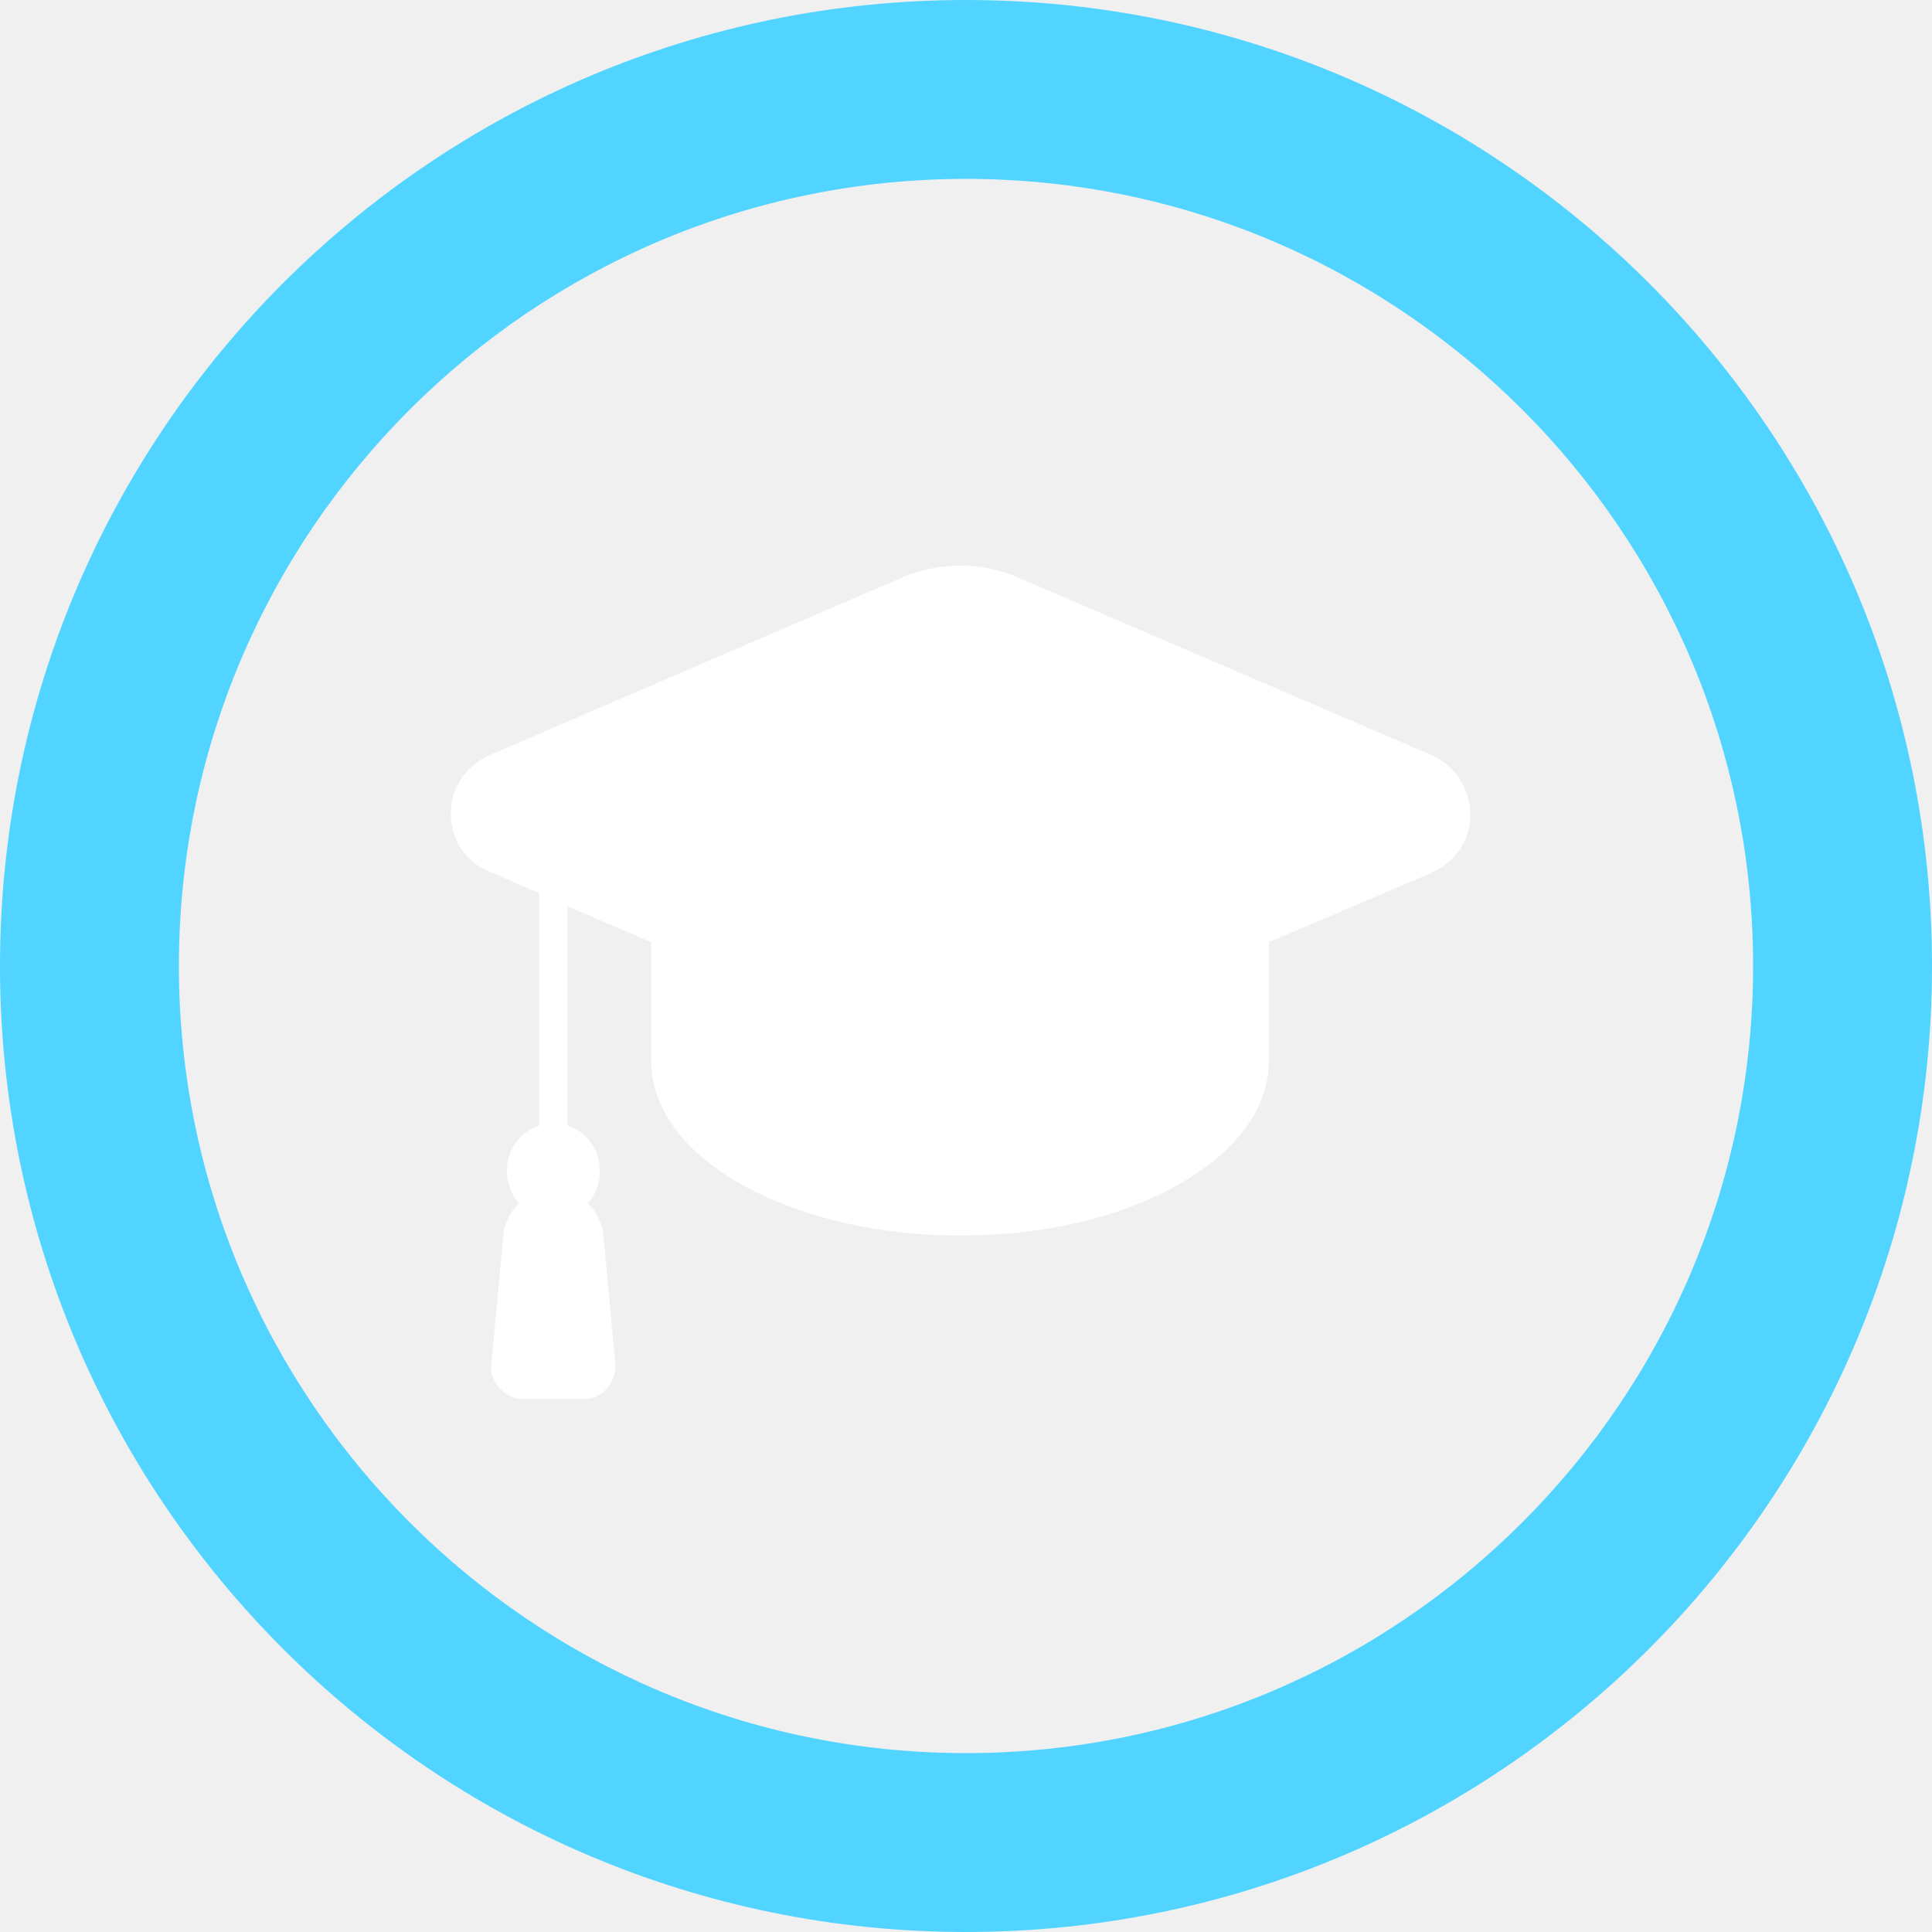
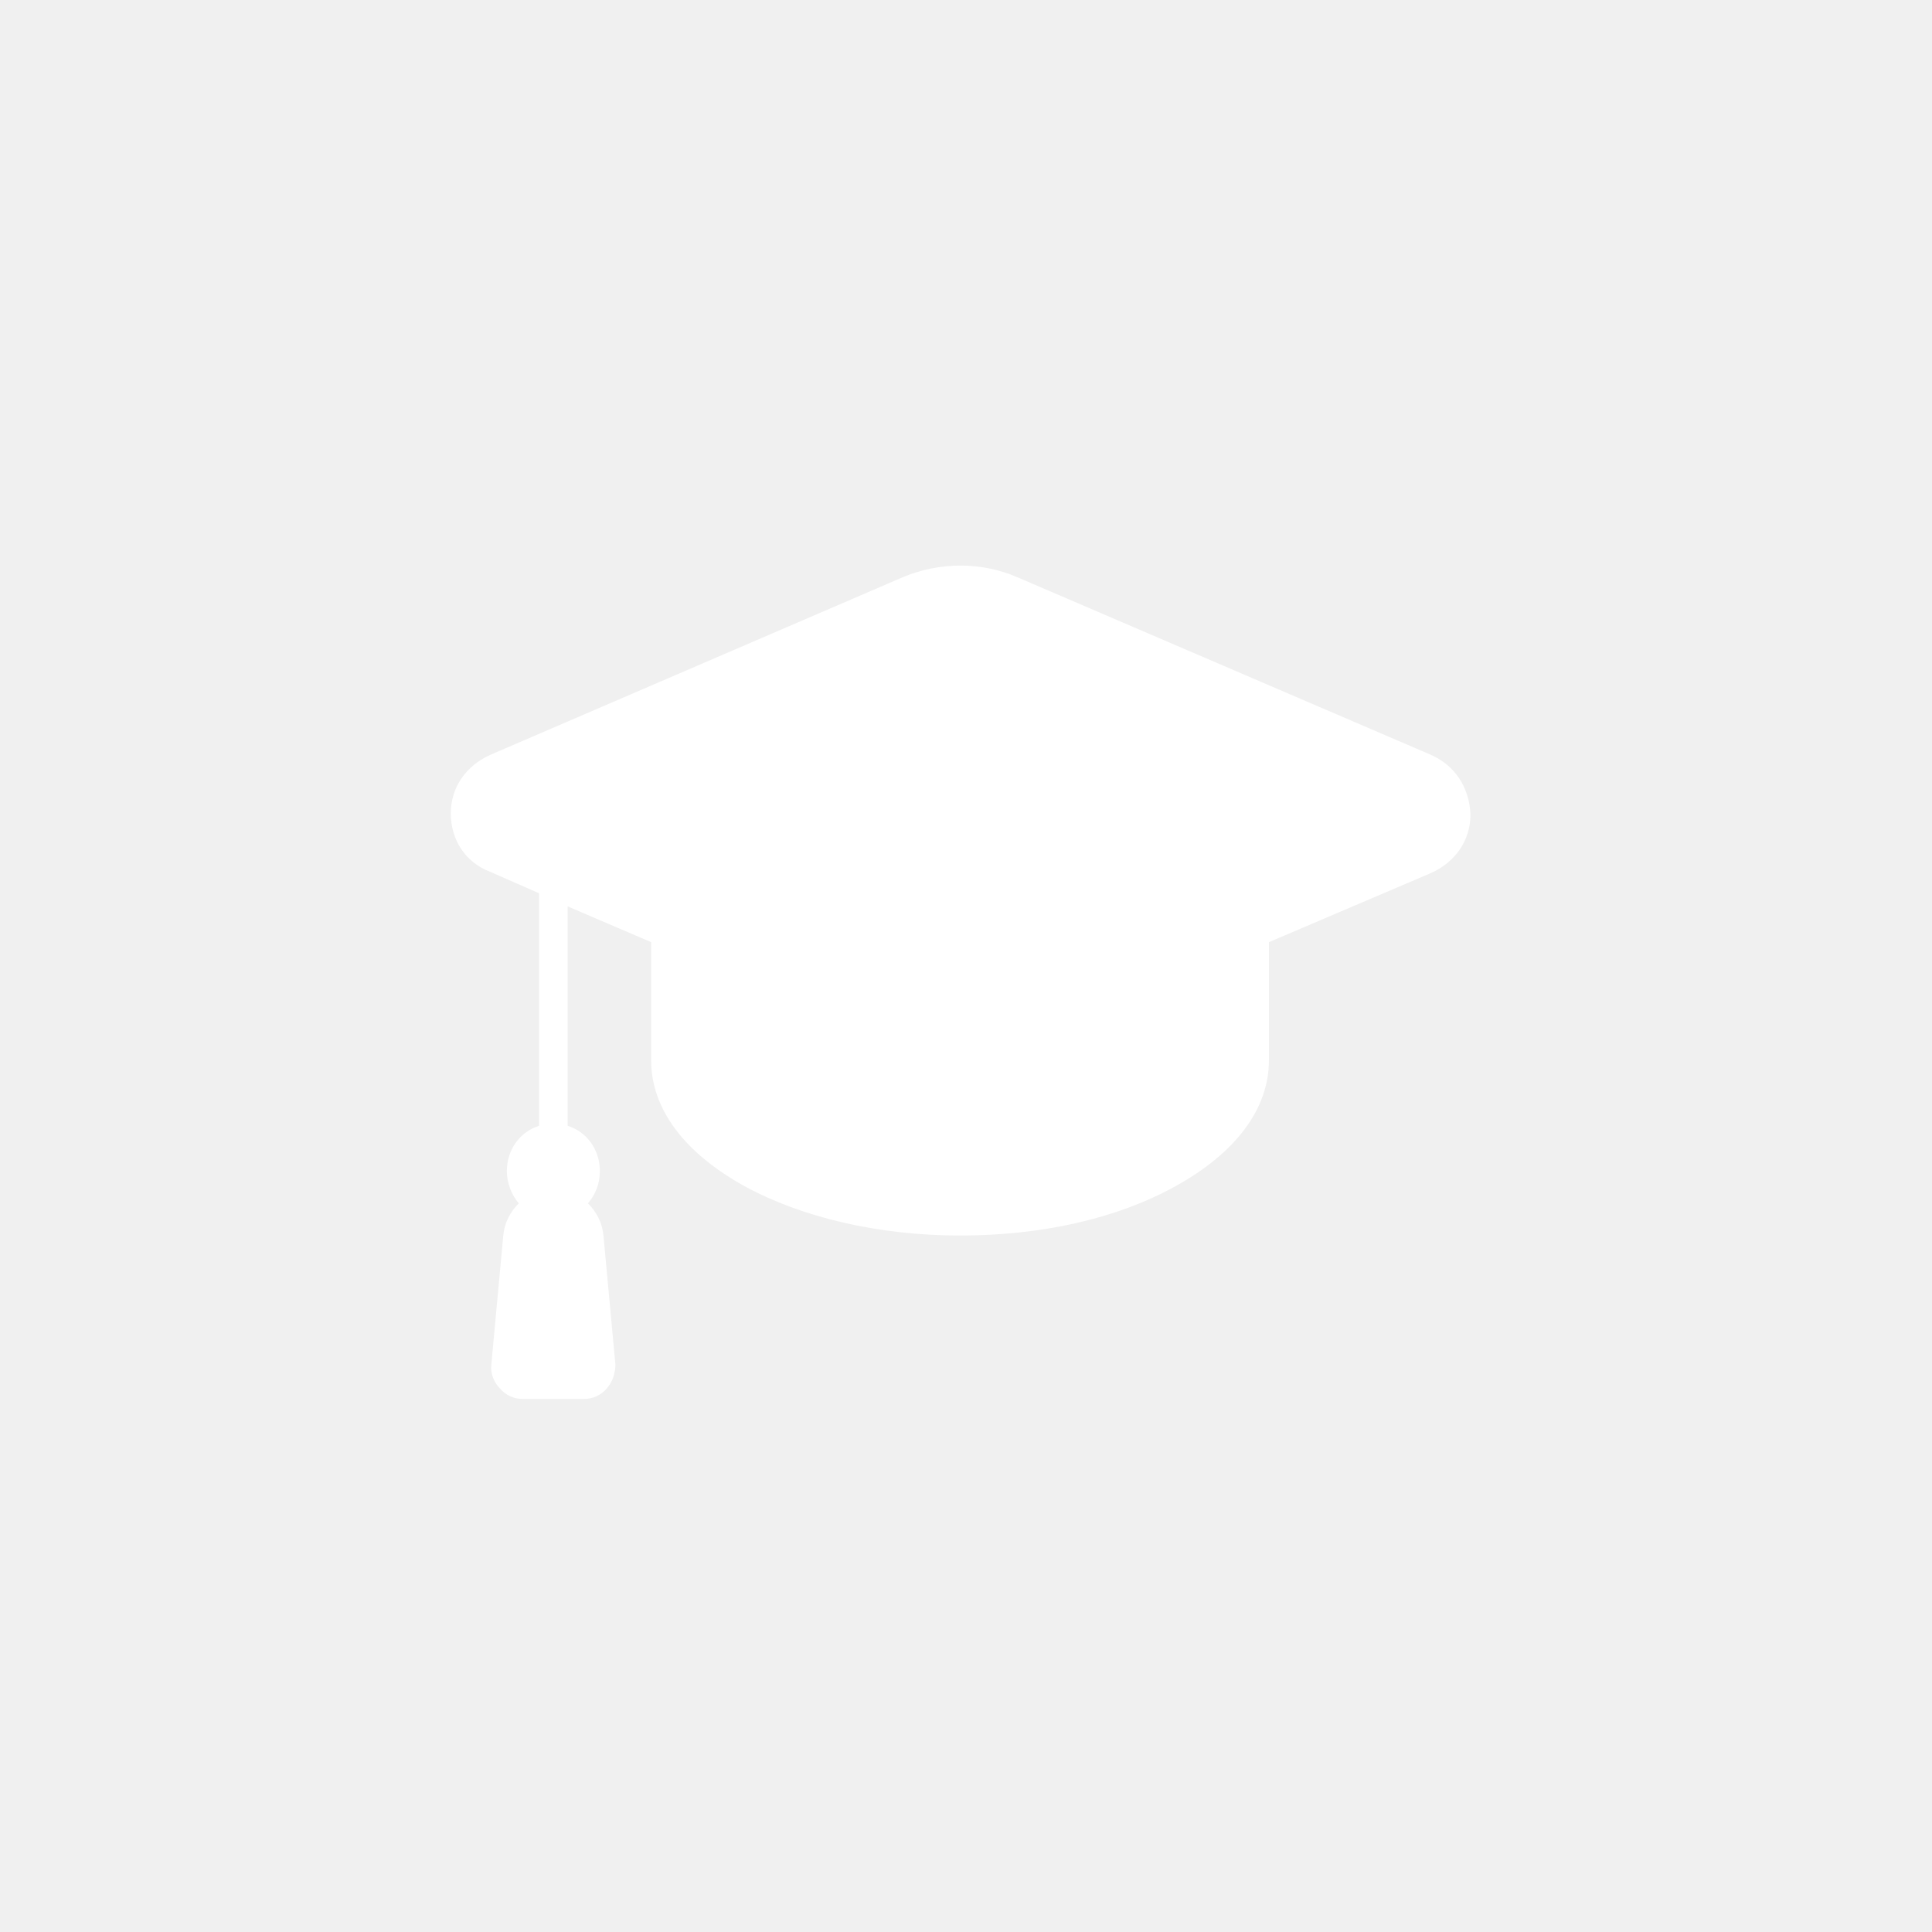
<svg xmlns="http://www.w3.org/2000/svg" version="1.1" id="Layer_1" x="0px" y="0px" viewBox="0 0 162 162" style="enable-background:new 0 0 162 162;" xml:space="preserve">
-   <path fill="#ffffff" d="M120,63.3L85.3,48.4c-3-1.3-6.5-1.3-9.6,0L41.1,63.3c-2,0.9-3.3,2.7-3.3,4.9c0,2.2,1.2,4.1,3.3,4.9l4.1,1.8  c0,0,0,0.1,0,0.1v19.4c-1.6,0.5-2.7,2-2.7,3.8c0,1,0.4,2,1,2.7c-0.7,0.7-1.2,1.6-1.3,2.7l-1,10.8c-0.1,0.7,0.2,1.5,0.7,2  c0.5,0.6,1.2,0.9,1.9,0.9h5.2c0.7,0,1.4-0.3,1.9-0.9s0.7-1.3,0.7-2l-1-10.8c-0.1-1.1-0.6-2-1.3-2.7c0.6-0.7,1-1.6,1-2.7  c0-1.8-1.1-3.3-2.7-3.8V76l7,3c0,0,0,0.1,0,0.1v9.8c0,4.1,2.8,7.8,7.9,10.6c4.8,2.6,11.2,4.1,18,4.1s13.1-1.4,18-4.1  c5.1-2.8,7.9-6.5,7.9-10.6v-9.8c0-0.1,0-0.1,0-0.1l13.6-5.8c2-0.9,3.3-2.7,3.3-4.9C123.2,66,122,64.2,120,63.3L120,63.3z" />
-   <g>
-     <path fill="#51d4ff" d="M81,15c36.4,0,66,29.6,66,66s-29.6,66-66,66s-66-29.6-66-66S44.6,15,81,15 M81,0C36.3,0,0,36.3,0,81   s36.3,81,81,81s81-36.3,81-81S125.7,0,81,0L81,0z" />
-   </g>
+   <style type="text/css">
+ 	.st0{fill:#FFFFFF;}
+ </style>
+   <path class="st0" d="M120,63.3L85.3,48.4c-3-1.3-6.5-1.3-9.6,0L41.1,63.3c-2,0.9-3.3,2.7-3.3,4.9s1.2,4.1,3.3,4.9l4.1,1.8V75v19.4  c-1.6,0.5-2.7,2-2.7,3.8c0,1,0.4,2,1,2.7c-0.7,0.7-1.2,1.6-1.3,2.7l-1,10.8c-0.1,0.7,0.2,1.5,0.7,2c0.5,0.6,1.2,0.9,1.9,0.9H49  c0.7,0,1.4-0.3,1.9-0.9s0.7-1.3,0.7-2l-1-10.8c-0.1-1.1-0.6-2-1.3-2.7c0.6-0.7,1-1.6,1-2.7c0-1.8-1.1-3.3-2.7-3.8V76l7,3v0.1v9.8  c0,4.1,2.8,7.8,7.9,10.6c4.8,2.6,11.2,4.1,18,4.1s13.1-1.4,18-4.1c5.1-2.8,7.9-6.5,7.9-10.6v-9.8c0-0.1,0-0.1,0-0.1l13.6-5.8  c2-0.9,3.3-2.7,3.3-4.9C123.2,66,122,64.2,120,63.3L120,63.3z" />
</svg>
